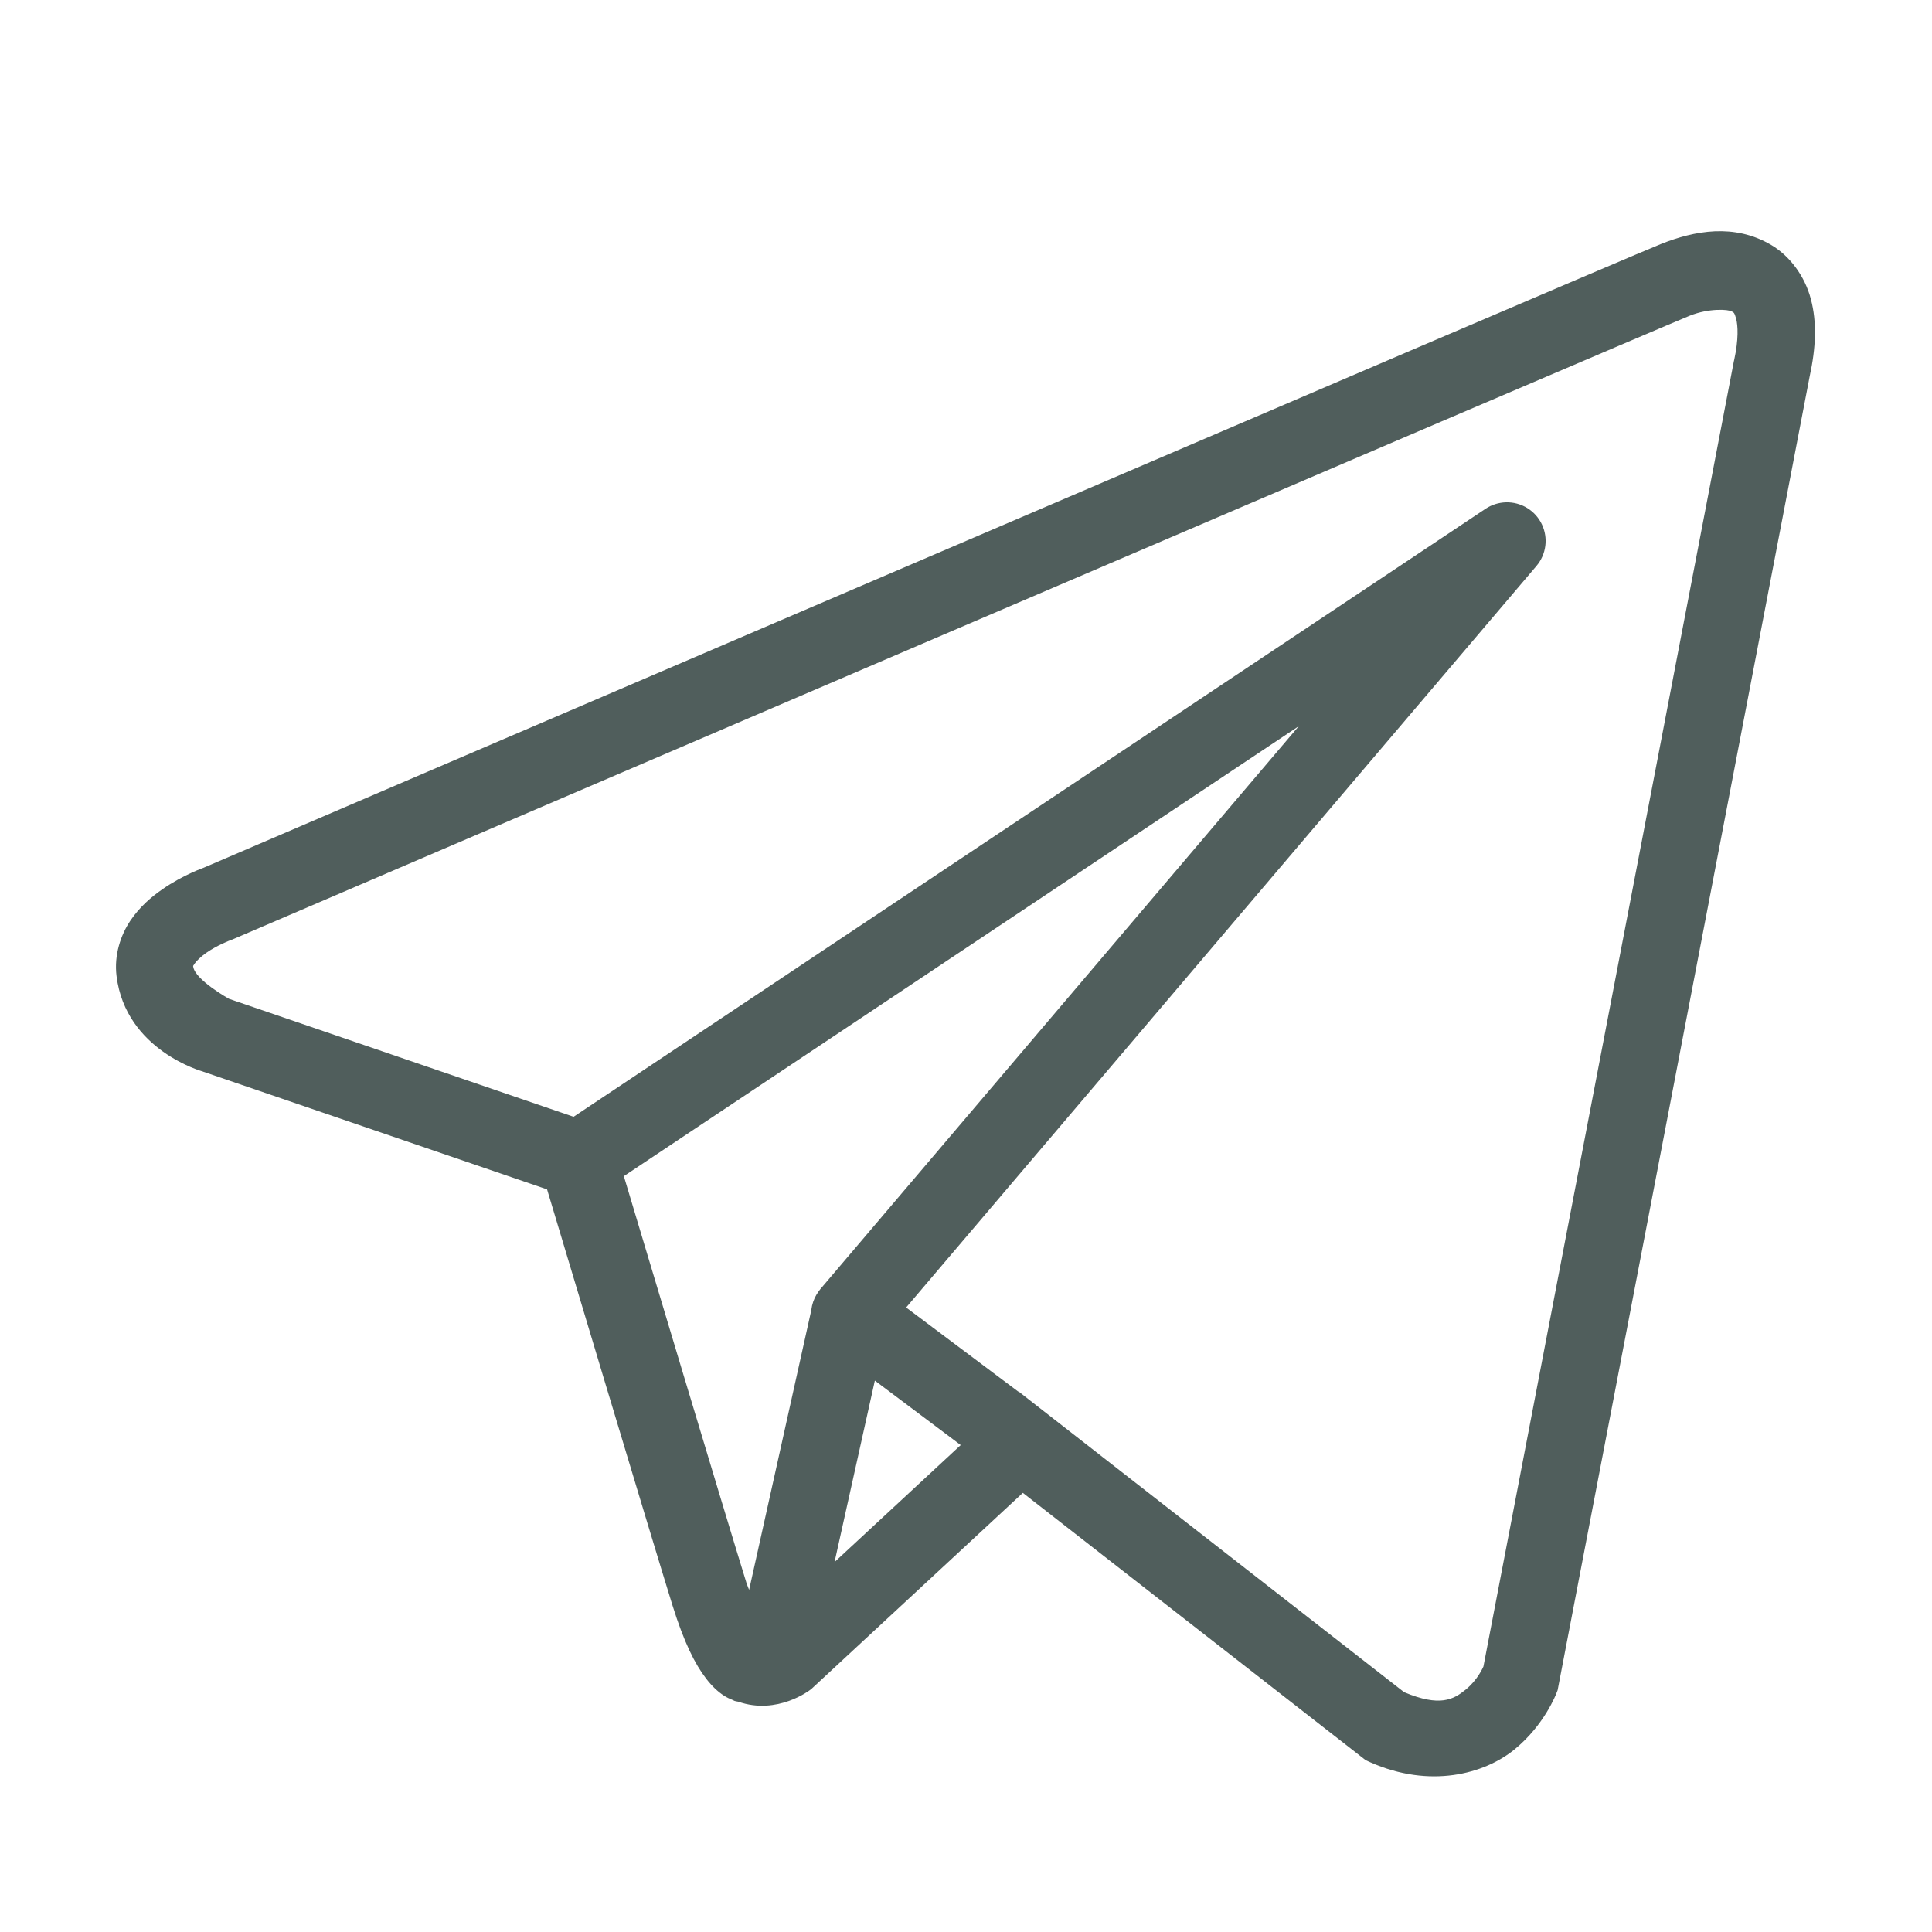
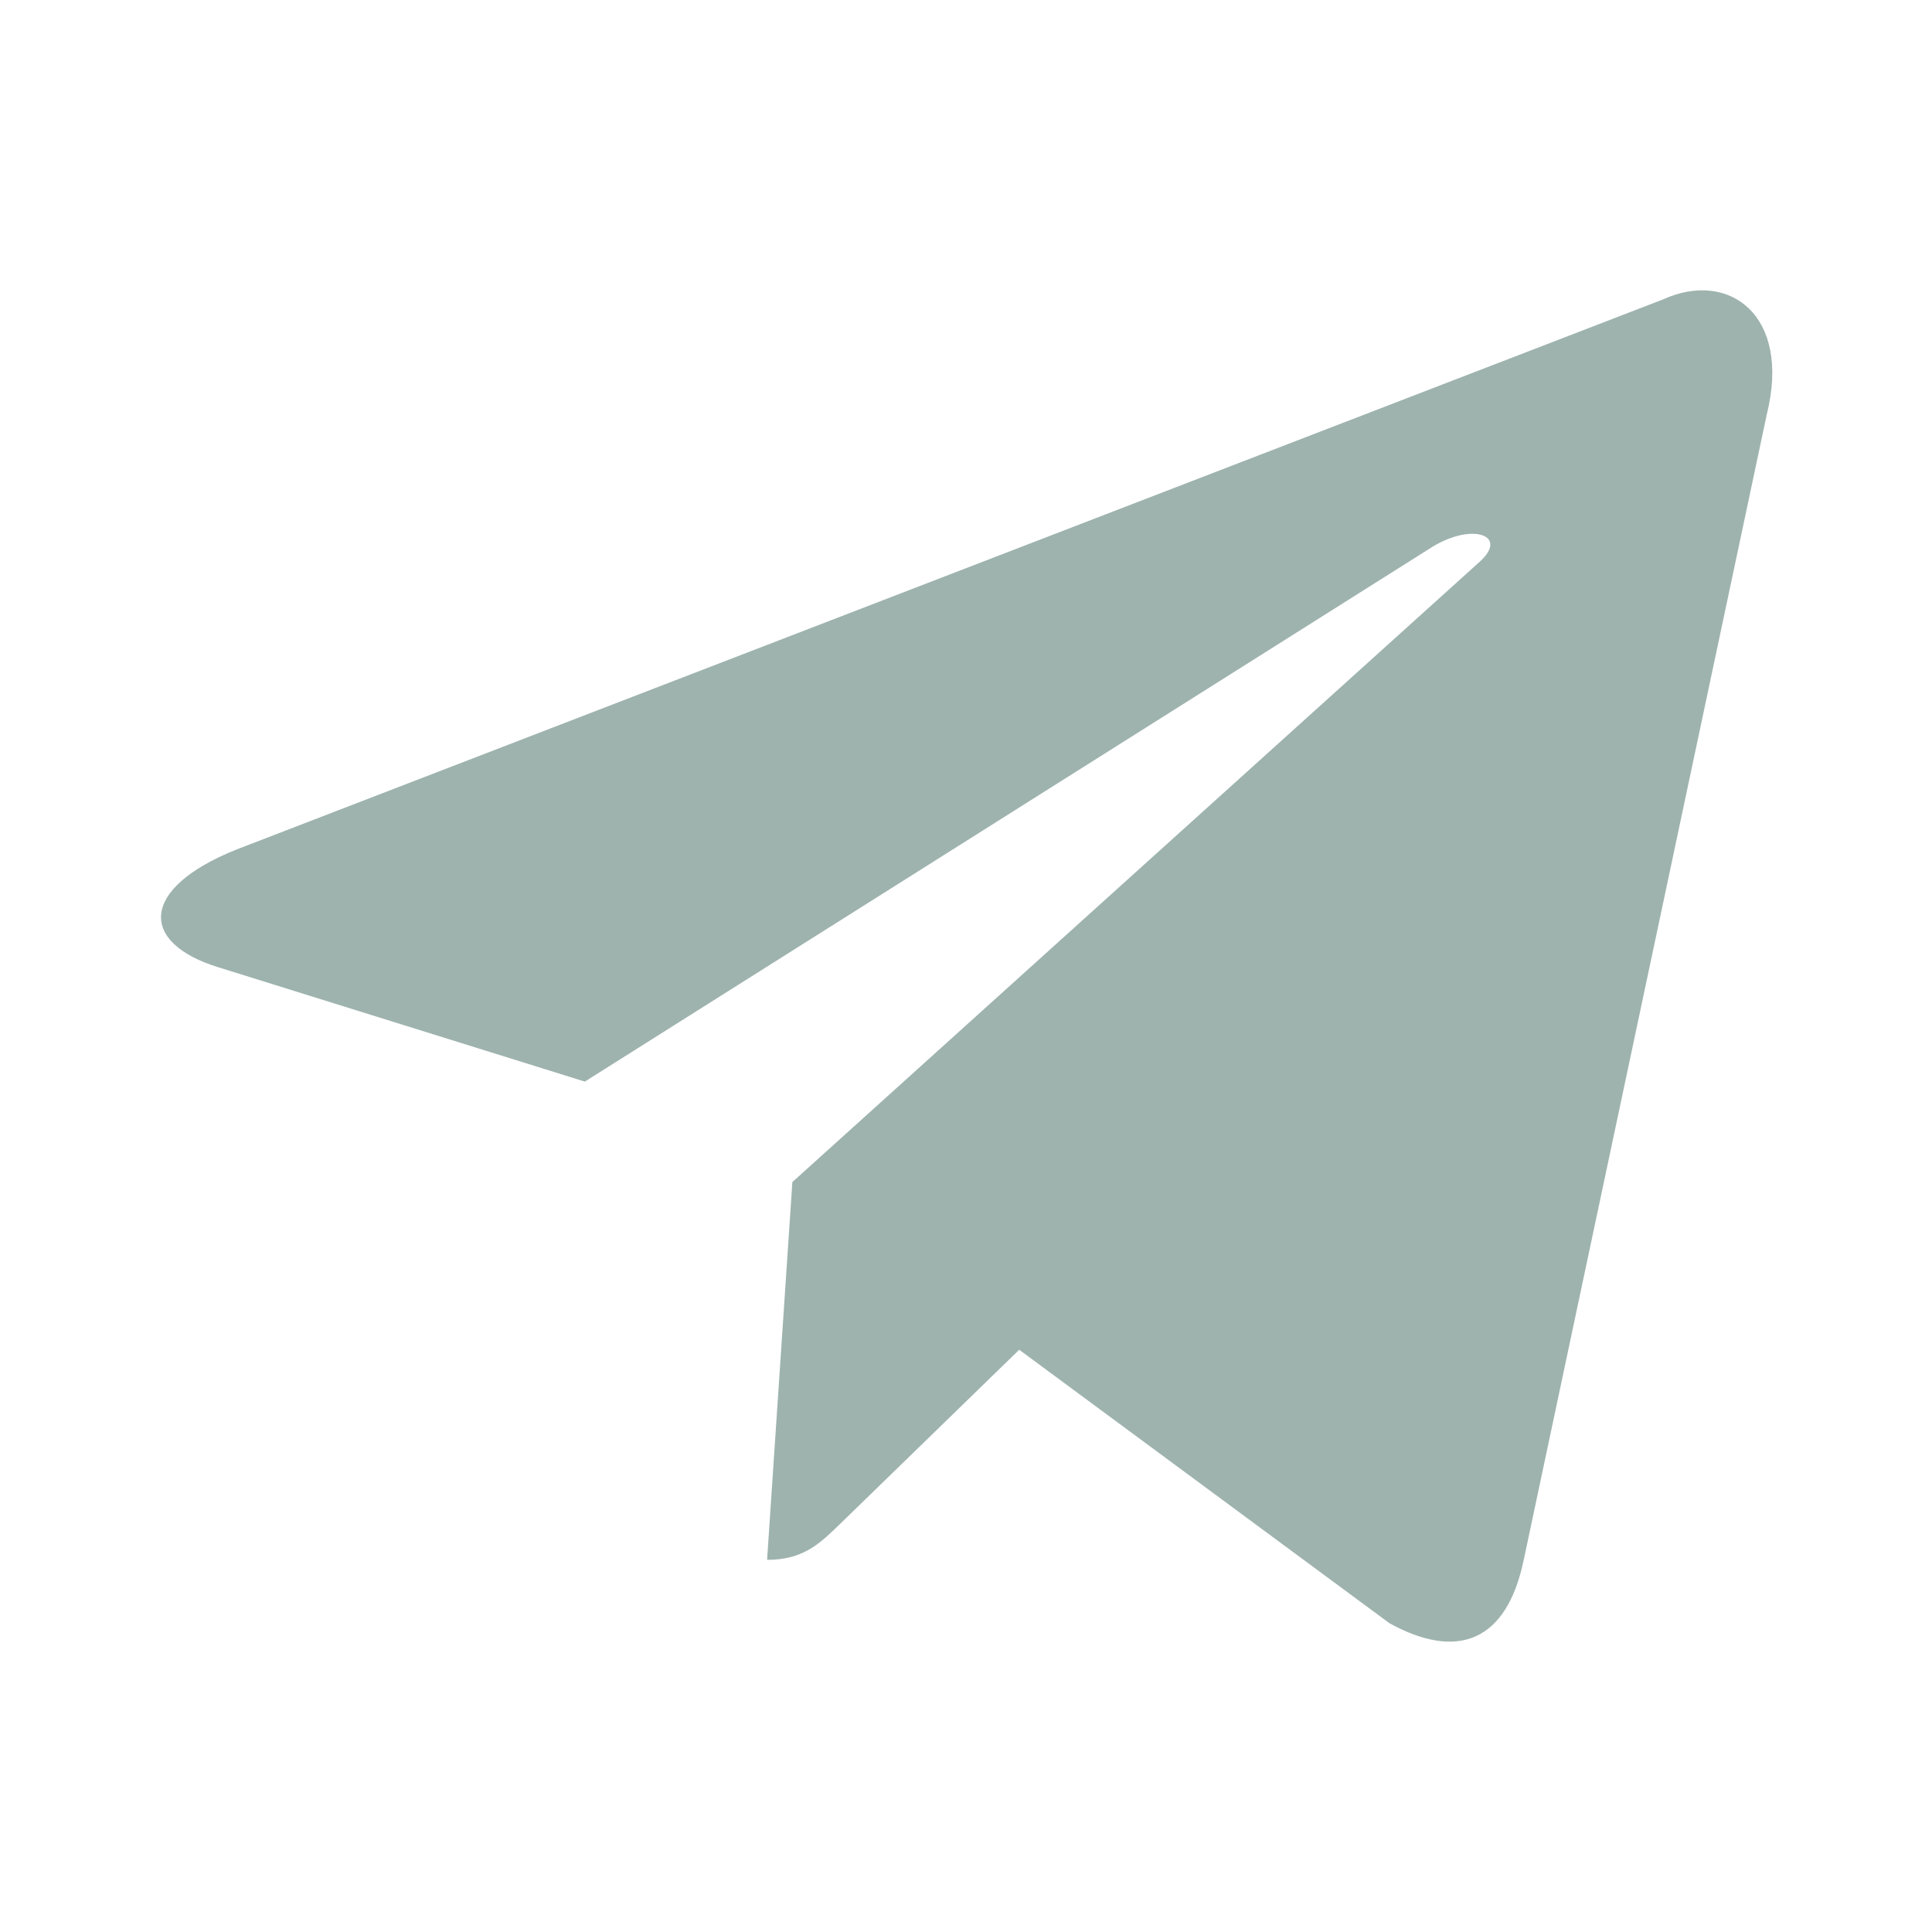
- <svg xmlns="http://www.w3.org/2000/svg" fill="#505e5c" viewBox="0 0 50 50" width="50px" height="50px">
-   <path d="M 44.377 5.986 C 43.89 6.008 43.416 6.143 42.988 6.314 C 42.565 6.485 40.129 7.524 36.531 9.062 C 32.934 10.601 28.257 12.604 23.621 14.59 C 14.349 18.562 5.238 22.471 5.238 22.471 L 5.305 22.445 C 5.305 22.445 4.755 22.629 4.197 23.018 C 3.919 23.212 3.619 23.463 3.373 23.828 C 3.127 24.194 2.948 24.712 3.016 25.26 C 3.253 27.185 5.248 27.73 5.248 27.73 L 5.256 27.734 L 14.158 30.781 C 14.385 31.538 16.858 39.793 17.402 41.541 C 17.703 42.507 17.984 43.065 18.277 43.445 C 18.424 43.636 18.578 43.783 18.748 43.891 C 18.816 43.933 18.887 43.966 18.957 43.994 C 18.959 43.995 18.959 43.993 18.961 43.994 C 18.97 43.998 18.978 43.998 18.986 44.002 L 18.963 43.996 C 18.979 44.003 18.995 44.014 19.012 44.02 C 19.043 44.031 19.063 44.03 19.104 44.039 C 20.123 44.395 20.967 43.734 20.967 43.734 L 21.002 43.707 L 26.471 38.635 L 35.346 45.555 L 35.457 45.605 C 37.01 46.295 38.415 45.91 39.193 45.277 C 39.971 44.644 40.277 43.828 40.277 43.828 L 40.311 43.742 L 46.832 9.752 C 46.999 8.992 47.023 8.334 46.865 7.74 C 46.708 7.146 46.325 6.63 45.846 6.344 C 45.366 6.058 44.864 5.965 44.377 5.986 z M 44.43 8.02 C 44.627 8.01 44.774 8.033 44.82 8.061 C 44.867 8.088 44.887 8.084 44.932 8.252 C 44.976 8.419 45 8.772 44.879 9.324 L 44.875 9.336 L 38.391 43.129 C 38.375 43.163 38.24 43.476 37.932 43.727 C 37.617 43.983 37.267 44.183 36.338 43.793 L 26.633 36.225 L 26.359 36.01 L 26.354 36.016 L 23.451 33.838 L 39.762 14.648 A 1 1 0 0 0 38.975 13 A 1 1 0 0 0 38.445 13.168 L 14.844 28.902 L 5.928 25.85 C 5.928 25.85 5.042 25.357 5 25.014 C 4.998 24.995 4.987 25.012 5.033 24.943 C 5.079 24.875 5.195 24.759 5.34 24.658 C 5.63 24.456 5.961 24.334 5.961 24.334 L 5.994 24.322 L 6.027 24.309 C 6.027 24.309 15.139 20.4 24.41 16.428 C 29.046 14.442 33.722 12.44 37.318 10.902 C 40.914 9.365 43.512 8.258 43.732 8.17 C 43.983 8.07 44.232 8.029 44.43 8.02 z M 33.613 18.793 L 21.244 33.346 L 21.238 33.352 A 1 1 0 0 0 21.184 33.424 A 1 1 0 0 0 21.129 33.508 A 1 1 0 0 0 20.998 33.893 A 1 1 0 0 0 20.998 33.9 L 19.387 41.146 C 19.36 41.068 19.341 41.04 19.312 40.947 L 19.312 40.945 C 18.801 39.301 16.467 31.516 16.145 30.439 L 33.613 18.793 z M 22.641 35.73 L 24.863 37.398 L 21.598 40.426 L 22.641 35.73 z" />
+ <svg xmlns="http://www.w3.org/2000/svg" width="24" height="24" style="fill: #9eb3ae;transform: ;msFilter:;">
+   <path d="m20.665 3.717-17.73 6.837c-1.21.486-1.203 1.161-.222 1.462l4.552 1.42 10.532-6.645c.498-.303.953-.14.579.192l-8.533 7.701h-.002l.002.001-.314 4.692c.46 0 .663-.211.921-.46l2.211-2.15 4.599 3.397c.848.467 1.457.227 1.668-.785l3.019-14.228c.309-1.239-.473-1.8-1.282-1.434z" />
</svg>
